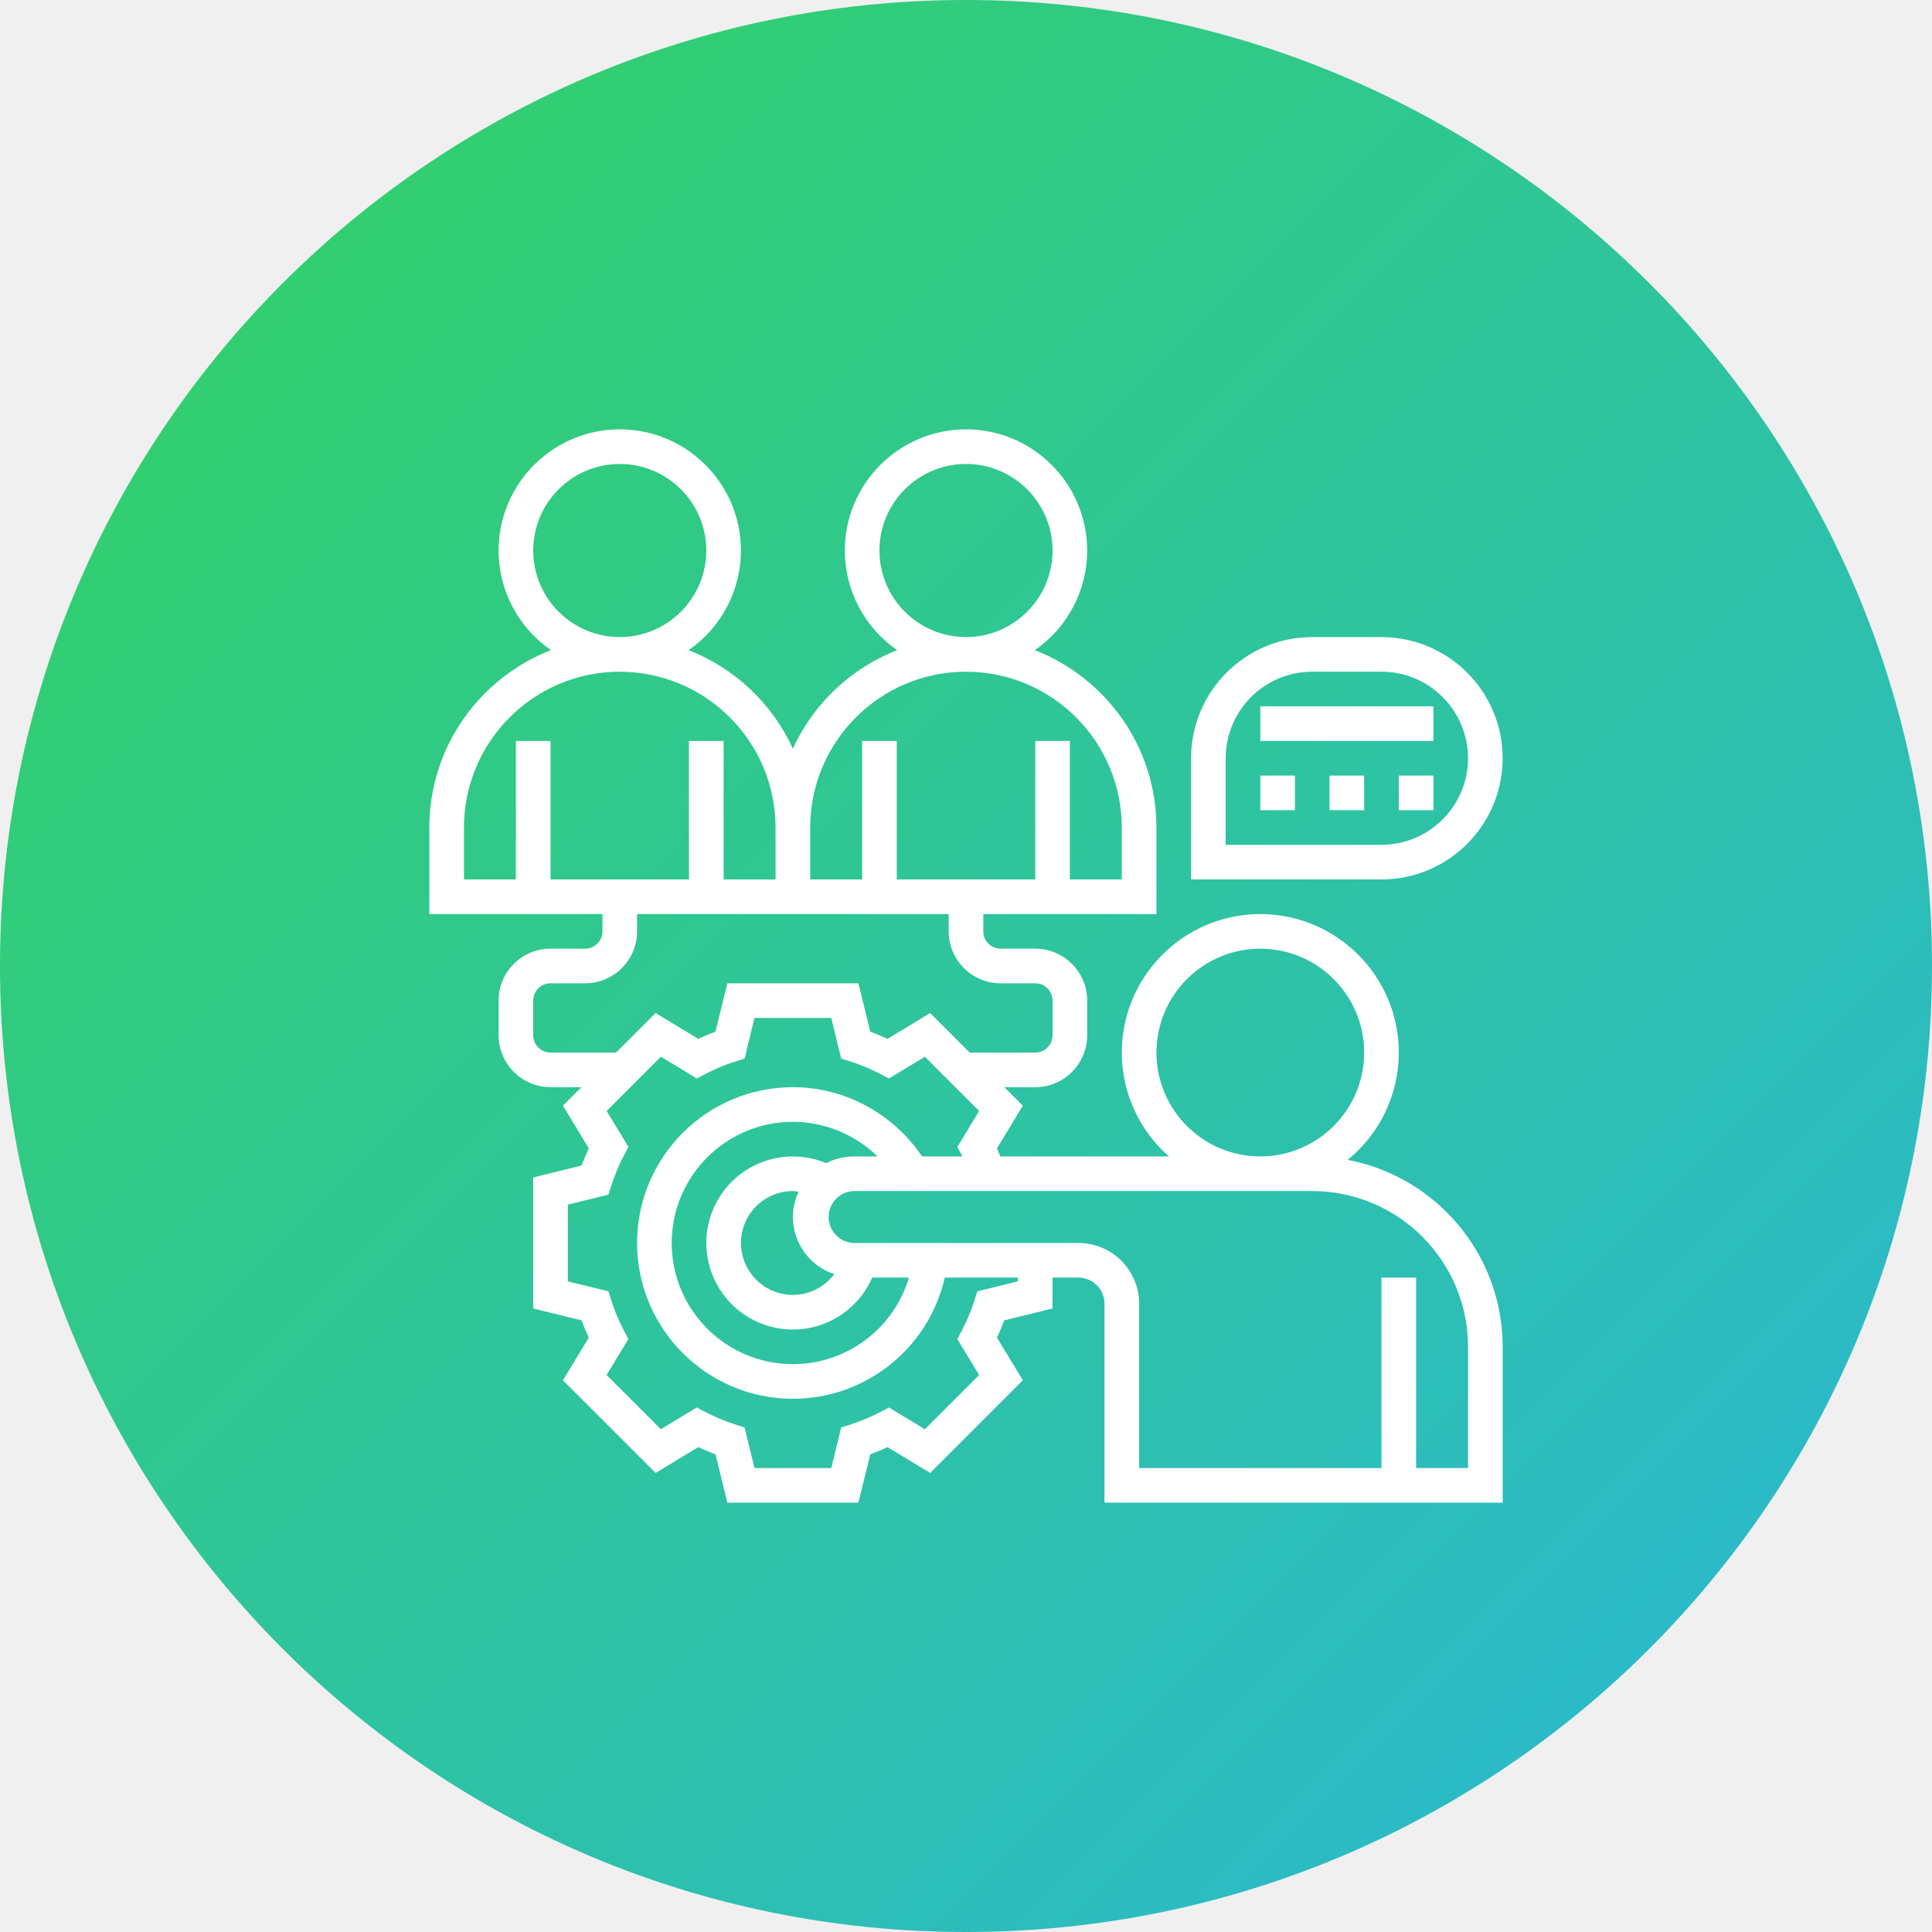
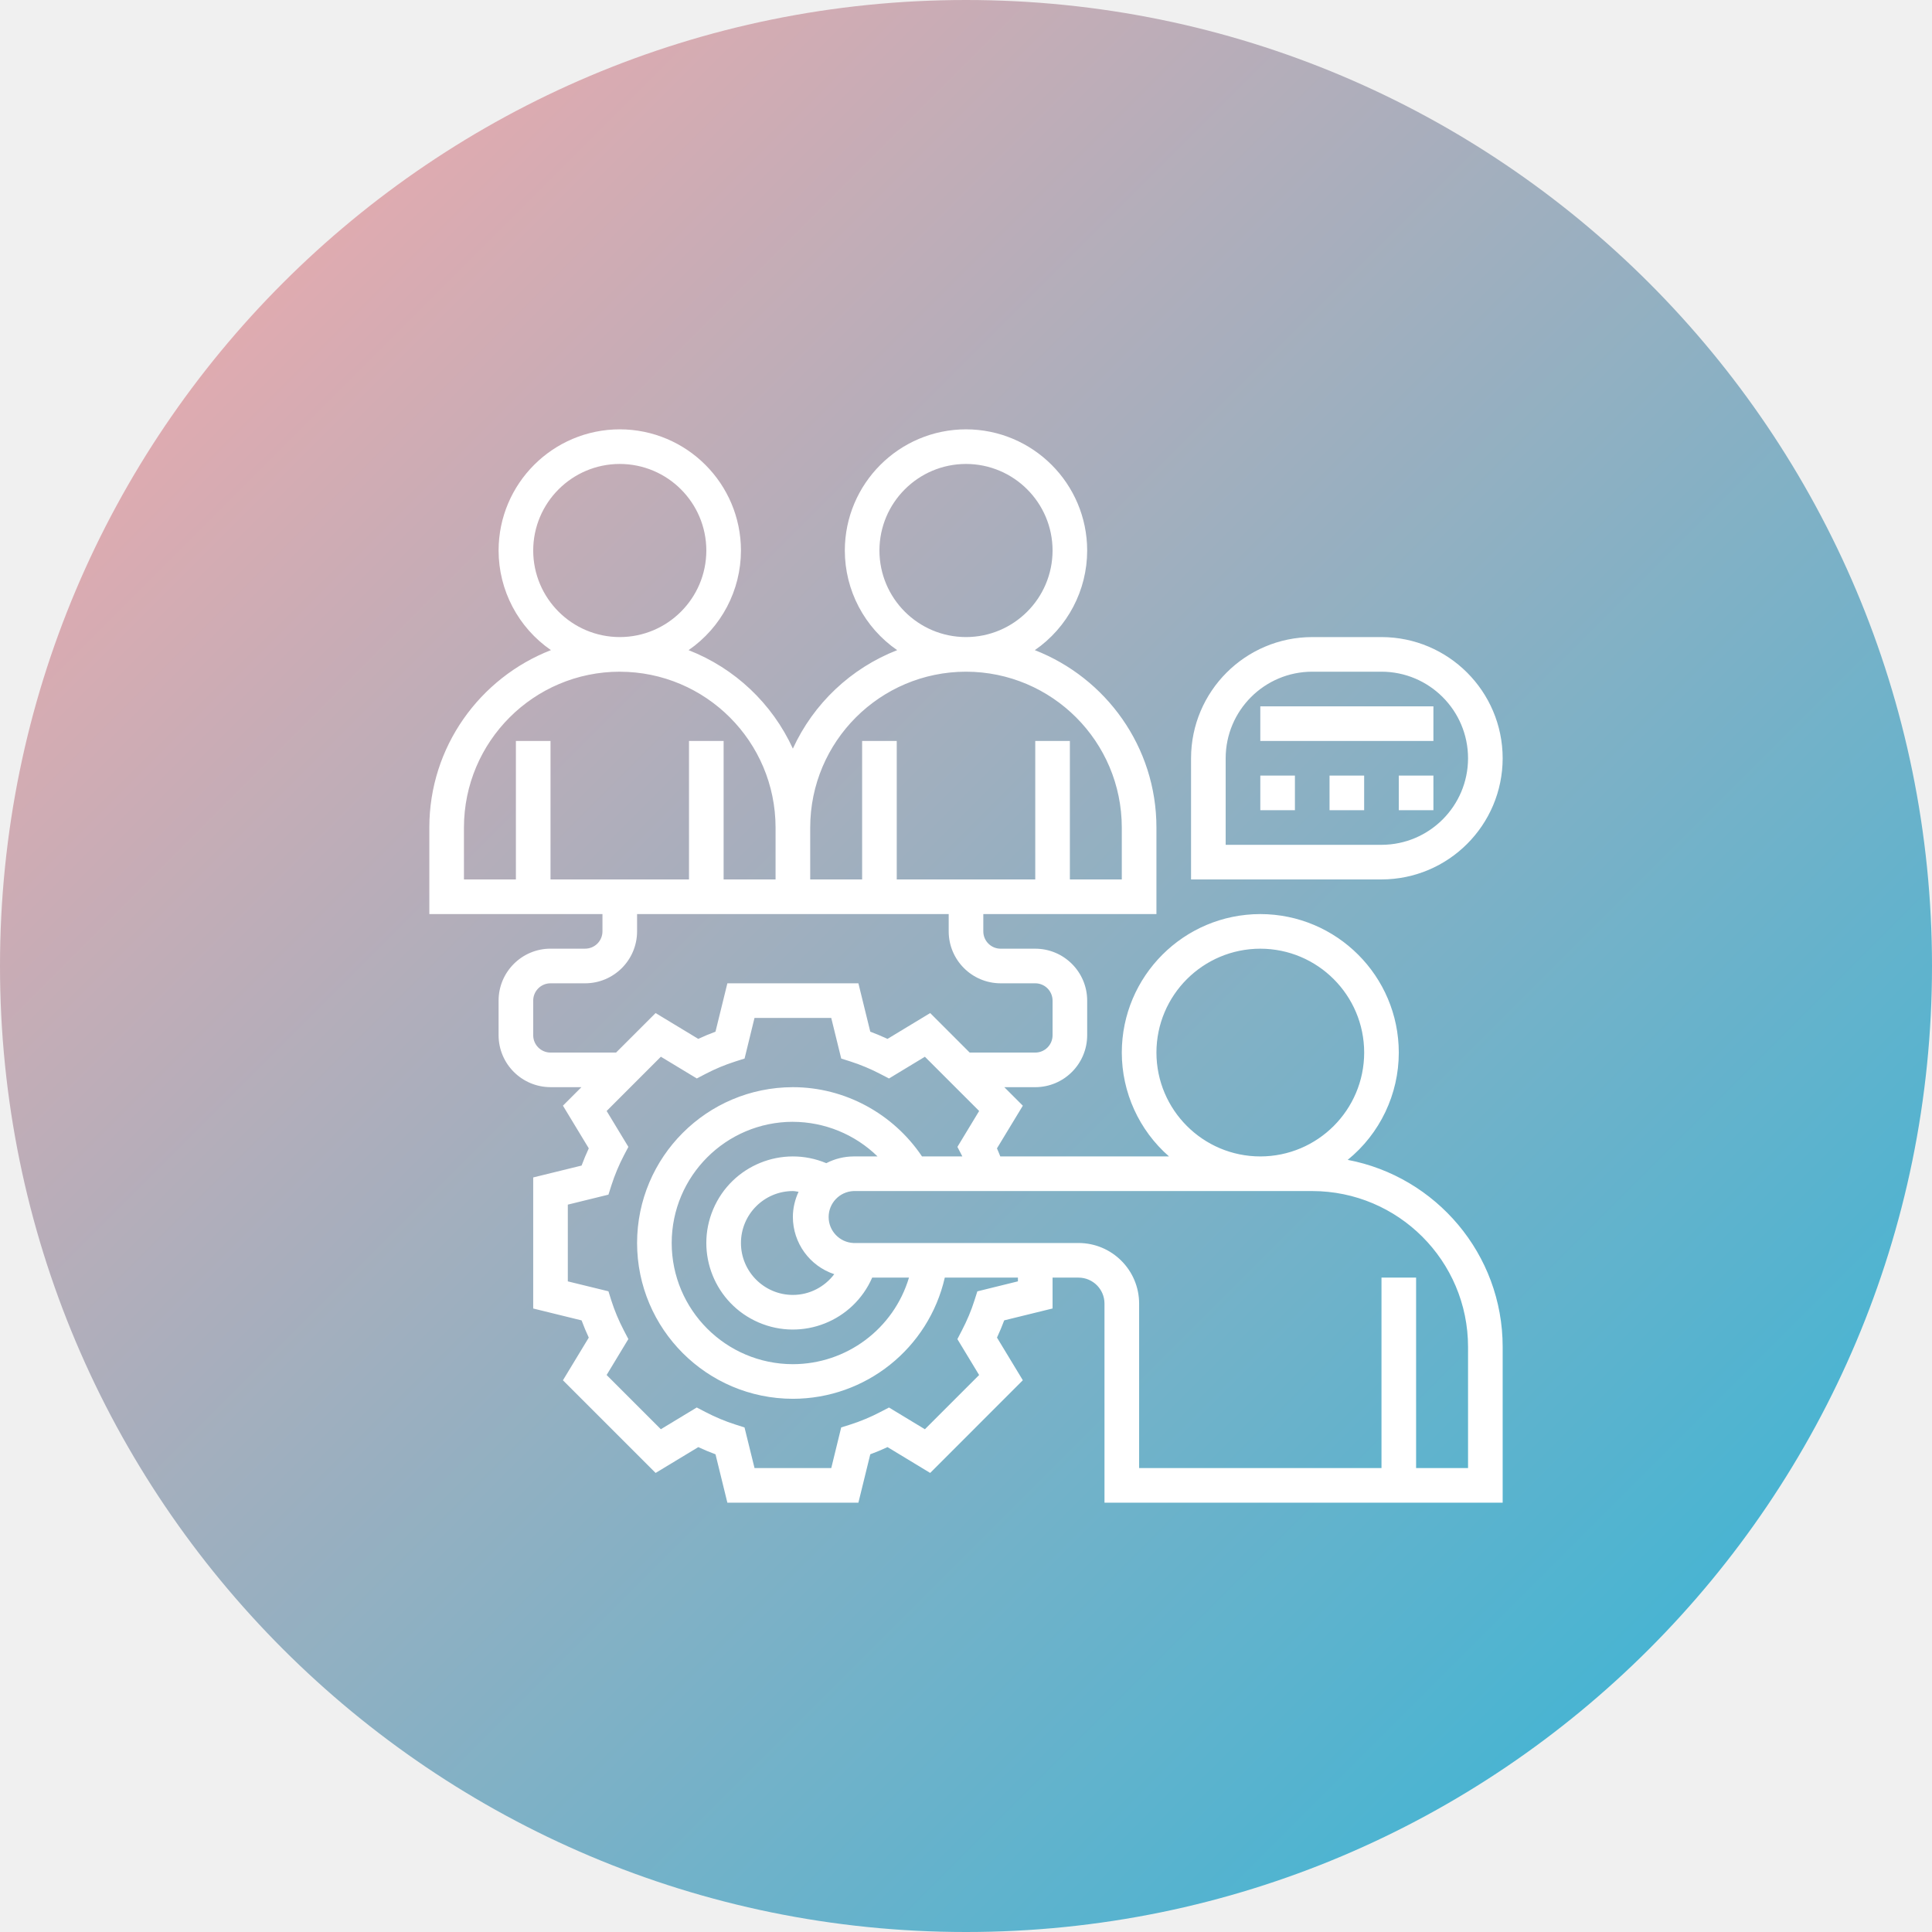
<svg xmlns="http://www.w3.org/2000/svg" width="72" height="72">
  <defs>
    <linearGradient id="a" x1="0%" x2="99.58%" y1="0%" y2="99.58%">
-       <stop offset="0%" stop-color="#33D35E" />
+       <stop offset="0%" stop-color="rgb(255, 169, 169)" />
      <stop offset="100%" stop-color="#2AB6D9" />
    </linearGradient>
  </defs>
  <g fill="none" fill-rule="evenodd">
    <circle cx="36" cy="36" r="36" fill="url(#a)" />
    <path fill="#FFF" fill-rule="nonzero" d="M36 16a4.522 4.522 0 014.516 4.516 4.514 4.514 0 01-1.951 3.713c2.647 1.031 4.532 3.601 4.532 6.61v3.226h-6.452v.645c0 .356.29.645.645.645h1.29c1.068 0 1.936.868 1.936 1.935v1.29a1.938 1.938 0 01-1.935 1.936h-1.153l.69.69-.964 1.59c.047.1.081.2.124.3h6.287a5.146 5.146 0 01-1.759-3.87 5.167 5.167 0 015.162-5.161 5.167 5.167 0 015.161 5.16 5.154 5.154 0 01-1.904 4c3.283.621 5.775 3.507 5.775 6.969V56H41.161v-7.42a.969.969 0 00-.967-.967h-.968v1.15l-1.802.443c-.08.215-.17.43-.269.642l.963 1.59-3.453 3.454-1.59-.963c-.214.1-.428.19-.642.268L31.99 56h-4.883l-.442-1.802a8.519 8.519 0 01-.642-.268l-1.59.962-3.454-3.453.963-1.59a8.632 8.632 0 01-.268-.642l-1.803-.443V43.88l1.803-.443c.079-.214.169-.428.268-.642l-.963-1.59.69-.69h-1.153a1.938 1.938 0 01-1.935-1.935v-1.29c0-1.068.868-1.936 1.935-1.936h1.29a.645.645 0 00.646-.645v-.645H16v-3.226c0-3.009 1.885-5.579 4.532-6.61a4.514 4.514 0 01-1.951-3.713A4.522 4.522 0 0123.097 16a4.522 4.522 0 014.516 4.516 4.514 4.514 0 01-1.952 3.713 7.126 7.126 0 013.887 3.67 7.128 7.128 0 013.887-3.67 4.514 4.514 0 01-1.951-3.713A4.522 4.522 0 0136 16zm12.903 28.387H31.806a.969.969 0 000 1.936h8.388a2.26 2.26 0 012.258 2.258v6.129h9.032v-7.097h1.29v7.097h1.936v-4.516a5.813 5.813 0 00-5.807-5.807zm-17.925-6.452h-2.86l-.37 1.514-.347.11a7.029 7.029 0 00-1.113.465l-.32.167-1.339-.81-2.021 2.022.81 1.338-.168.32a7.08 7.08 0 00-.465 1.114l-.11.346-1.514.372v2.86l1.514.37.109.347c.117.368.273.743.466 1.113l.167.32-.81 1.339 2.021 2.021 1.338-.81.322.168c.37.192.744.349 1.114.466l.344.11.373 1.513h2.86l.37-1.514.346-.109a7.029 7.029 0 001.113-.466l.322-.167 1.338.81 2.021-2.021-.81-1.338.167-.322c.193-.37.35-.744.467-1.114l.11-.344 1.512-.373v-.14H35.21a5.813 5.813 0 01-5.662 4.517 5.813 5.813 0 01-5.806-5.806 5.813 5.813 0 015.806-5.807c1.936 0 3.74.985 4.813 2.581h1.503l-.017-.034-.167-.322.81-1.338-2.022-2.021-1.338.81-.321-.167a7.08 7.08 0 00-1.113-.466l-.346-.11-.372-1.514zm-1.43 3.871a4.522 4.522 0 00-4.516 4.517 4.522 4.522 0 004.516 4.516 4.521 4.521 0 004.327-3.226h-1.371a3.225 3.225 0 11-1.71-4.265 2.234 2.234 0 011.012-.251h.898a4.533 4.533 0 00-3.156-1.29zm0 2.581a1.938 1.938 0 00-1.935 1.936c0 1.067.868 1.935 1.935 1.935.623 0 1.184-.3 1.542-.773a2.253 2.253 0 01-1.542-2.13c0-.337.08-.653.212-.94-.071-.009-.14-.028-.212-.028zm17.42-9.032a3.875 3.875 0 00-3.871 3.87 3.875 3.875 0 003.87 3.872 3.875 3.875 0 003.872-3.871 3.875 3.875 0 00-3.871-3.871zm-11.613-1.29H23.742v.645a1.938 1.938 0 01-1.936 1.935h-1.29a.645.645 0 00-.645.645v1.29c0 .357.289.646.645.646h2.443l1.473-1.472 1.59.962c.213-.1.428-.189.642-.268l.443-1.803h4.883l.443 1.803c.214.08.428.169.642.268l1.59-.962 1.472 1.472h2.444a.645.645 0 00.645-.645v-1.29a.645.645 0 00-.645-.646h-1.29a1.938 1.938 0 01-1.936-1.935v-.645zm-12.258-9.033a5.813 5.813 0 00-5.807 5.807v1.935h1.936v-5.161h1.29v5.161h5.161v-5.161h1.29v5.161h1.936V30.84a5.813 5.813 0 00-5.806-5.807zm12.903 0a5.813 5.813 0 00-5.806 5.807v1.935h1.935v-5.161h1.29v5.161h5.162v-5.161h1.29v5.161h1.935V30.84A5.813 5.813 0 0036 25.032zm15.484-1.29A4.522 4.522 0 0156 28.258a4.522 4.522 0 01-4.516 4.516h-7.097v-4.516a4.522 4.522 0 014.516-4.516zm0 1.29h-2.58a3.23 3.23 0 00-3.227 3.226v3.226h5.807a3.23 3.23 0 003.226-3.226 3.23 3.23 0 00-3.226-3.226zm-3.226 3.871v1.29h-1.29v-1.29h1.29zm2.58 0v1.29h-1.29v-1.29h1.29zm2.581 0v1.29h-1.29v-1.29h1.29zm0-2.58v1.29h-6.451v-1.29h6.451zM23.097 17.29a3.23 3.23 0 00-3.226 3.226 3.23 3.23 0 003.226 3.226 3.23 3.23 0 003.226-3.226 3.23 3.23 0 00-3.226-3.226zm12.903 0a3.23 3.23 0 00-3.226 3.226A3.23 3.23 0 0036 23.742a3.23 3.23 0 003.226-3.226A3.23 3.23 0 0036 17.29z" />
  </g>
</svg>
